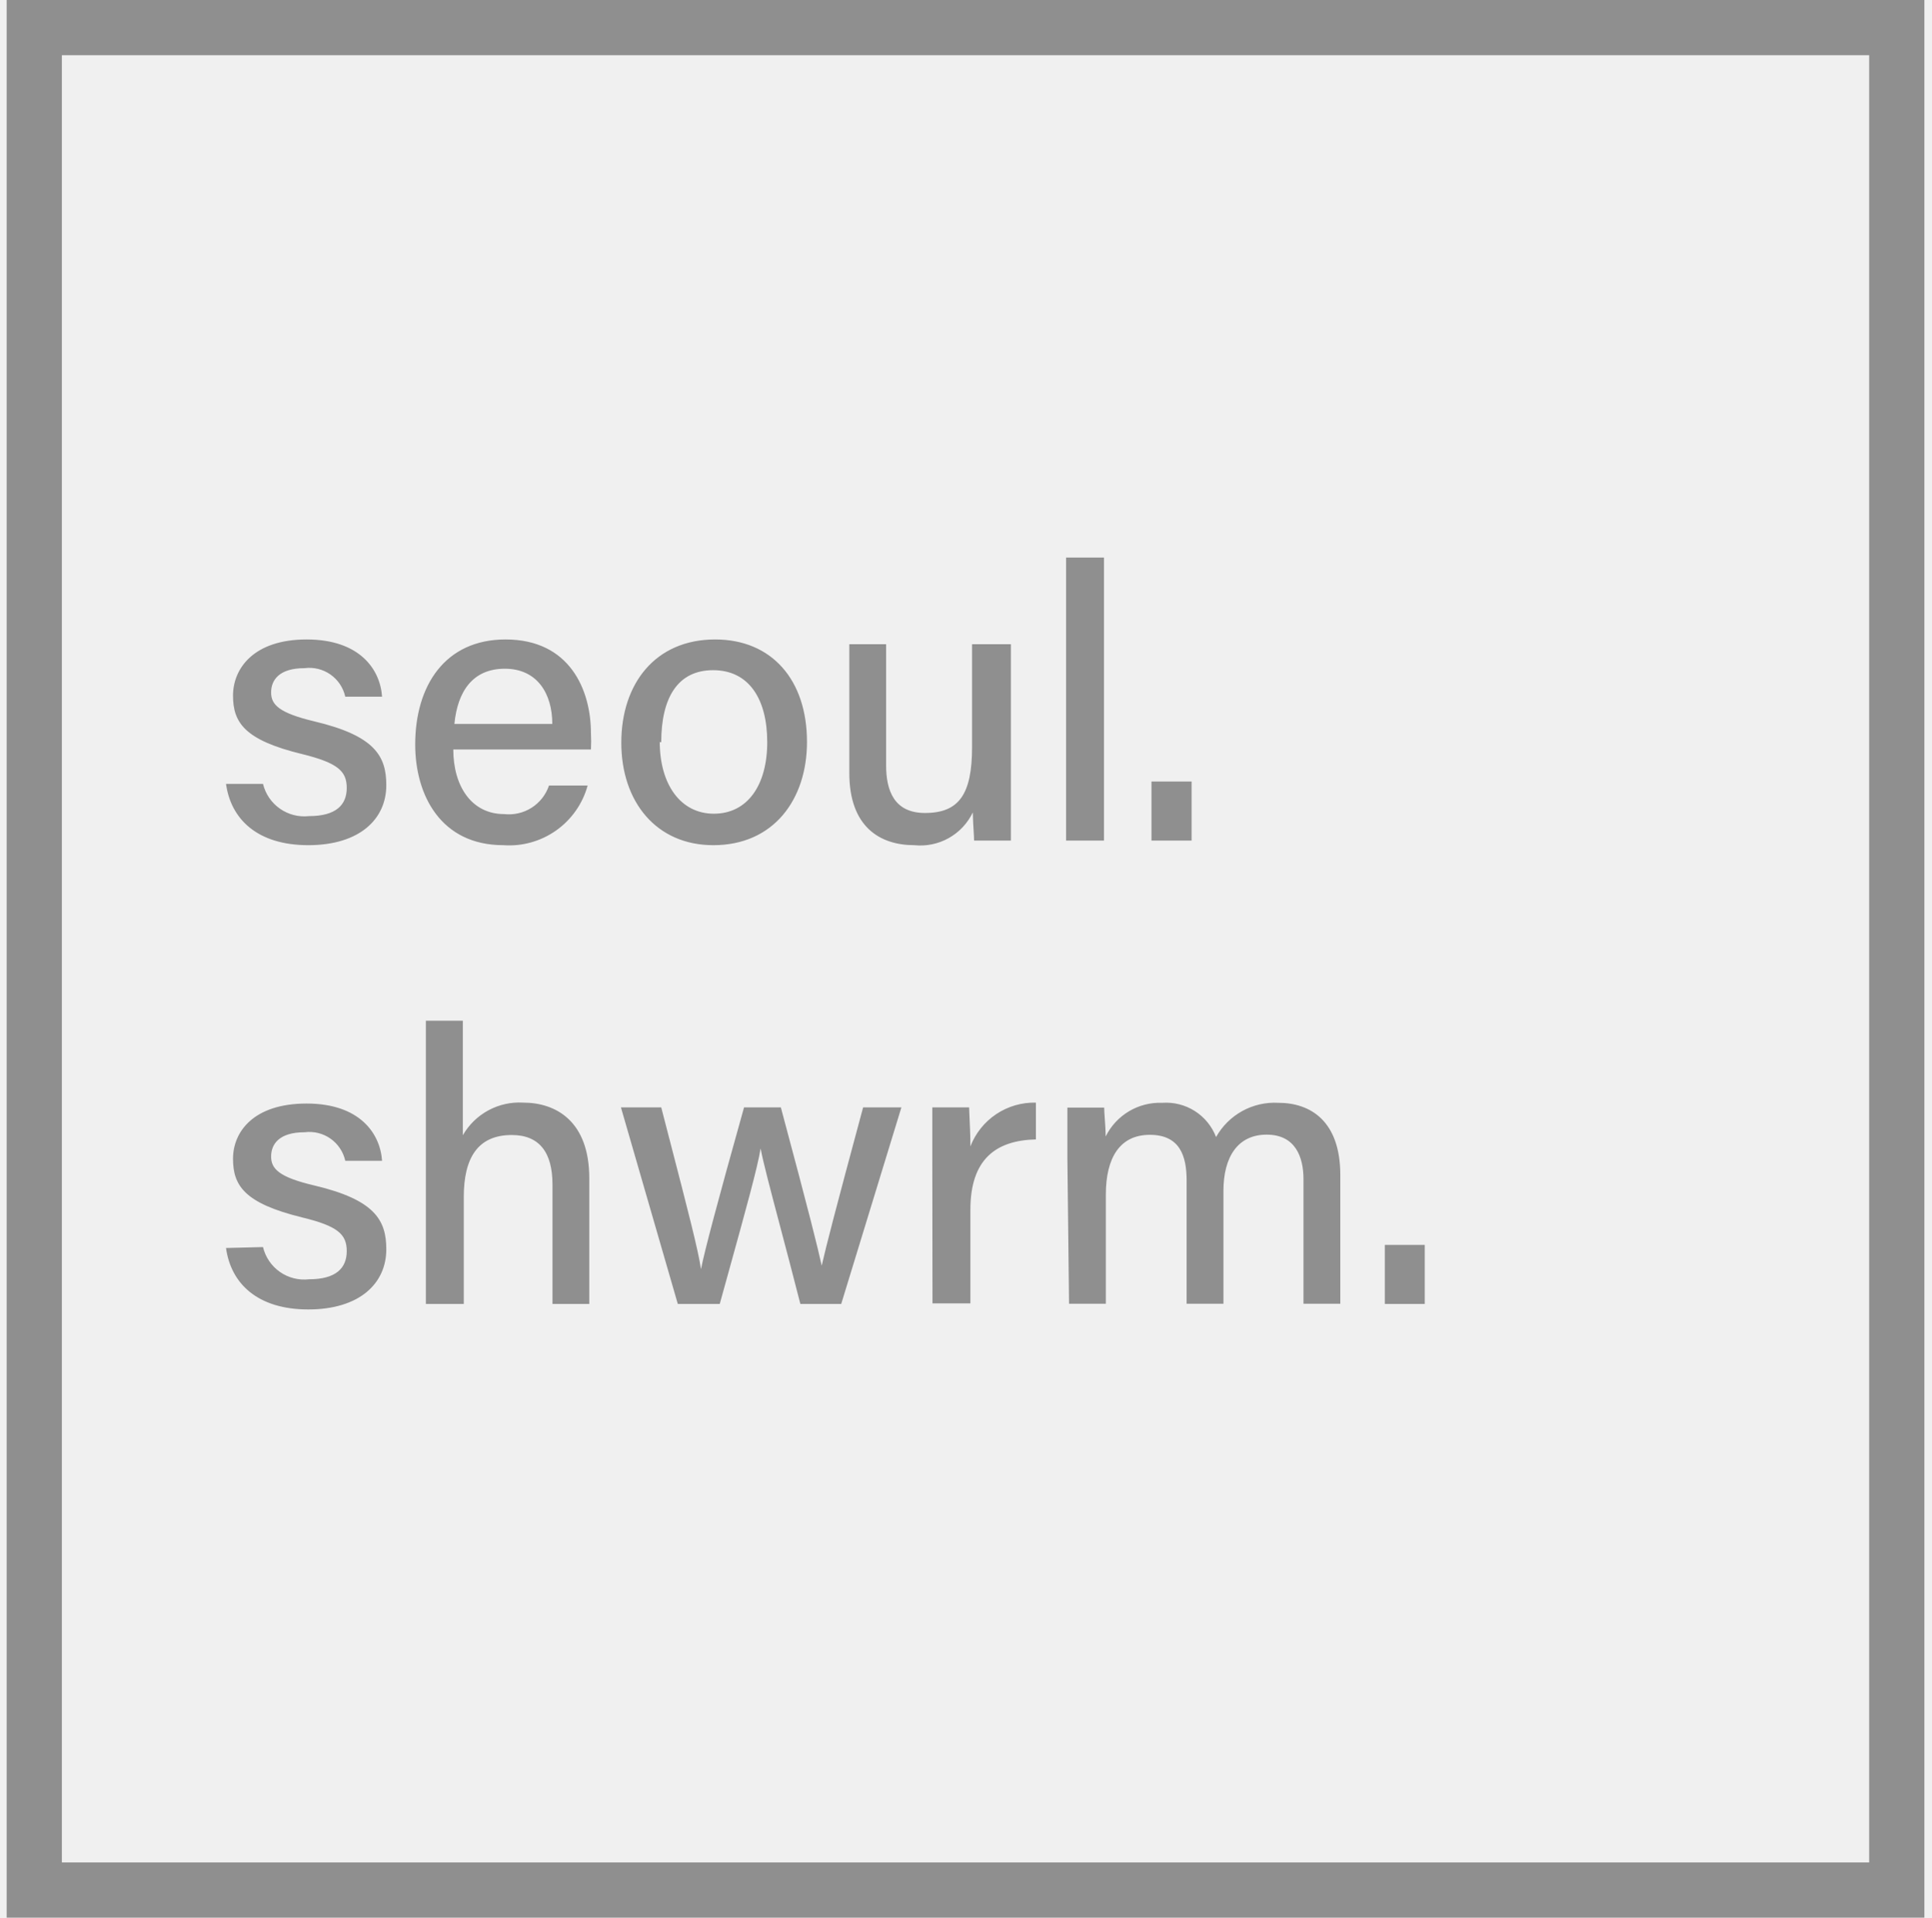
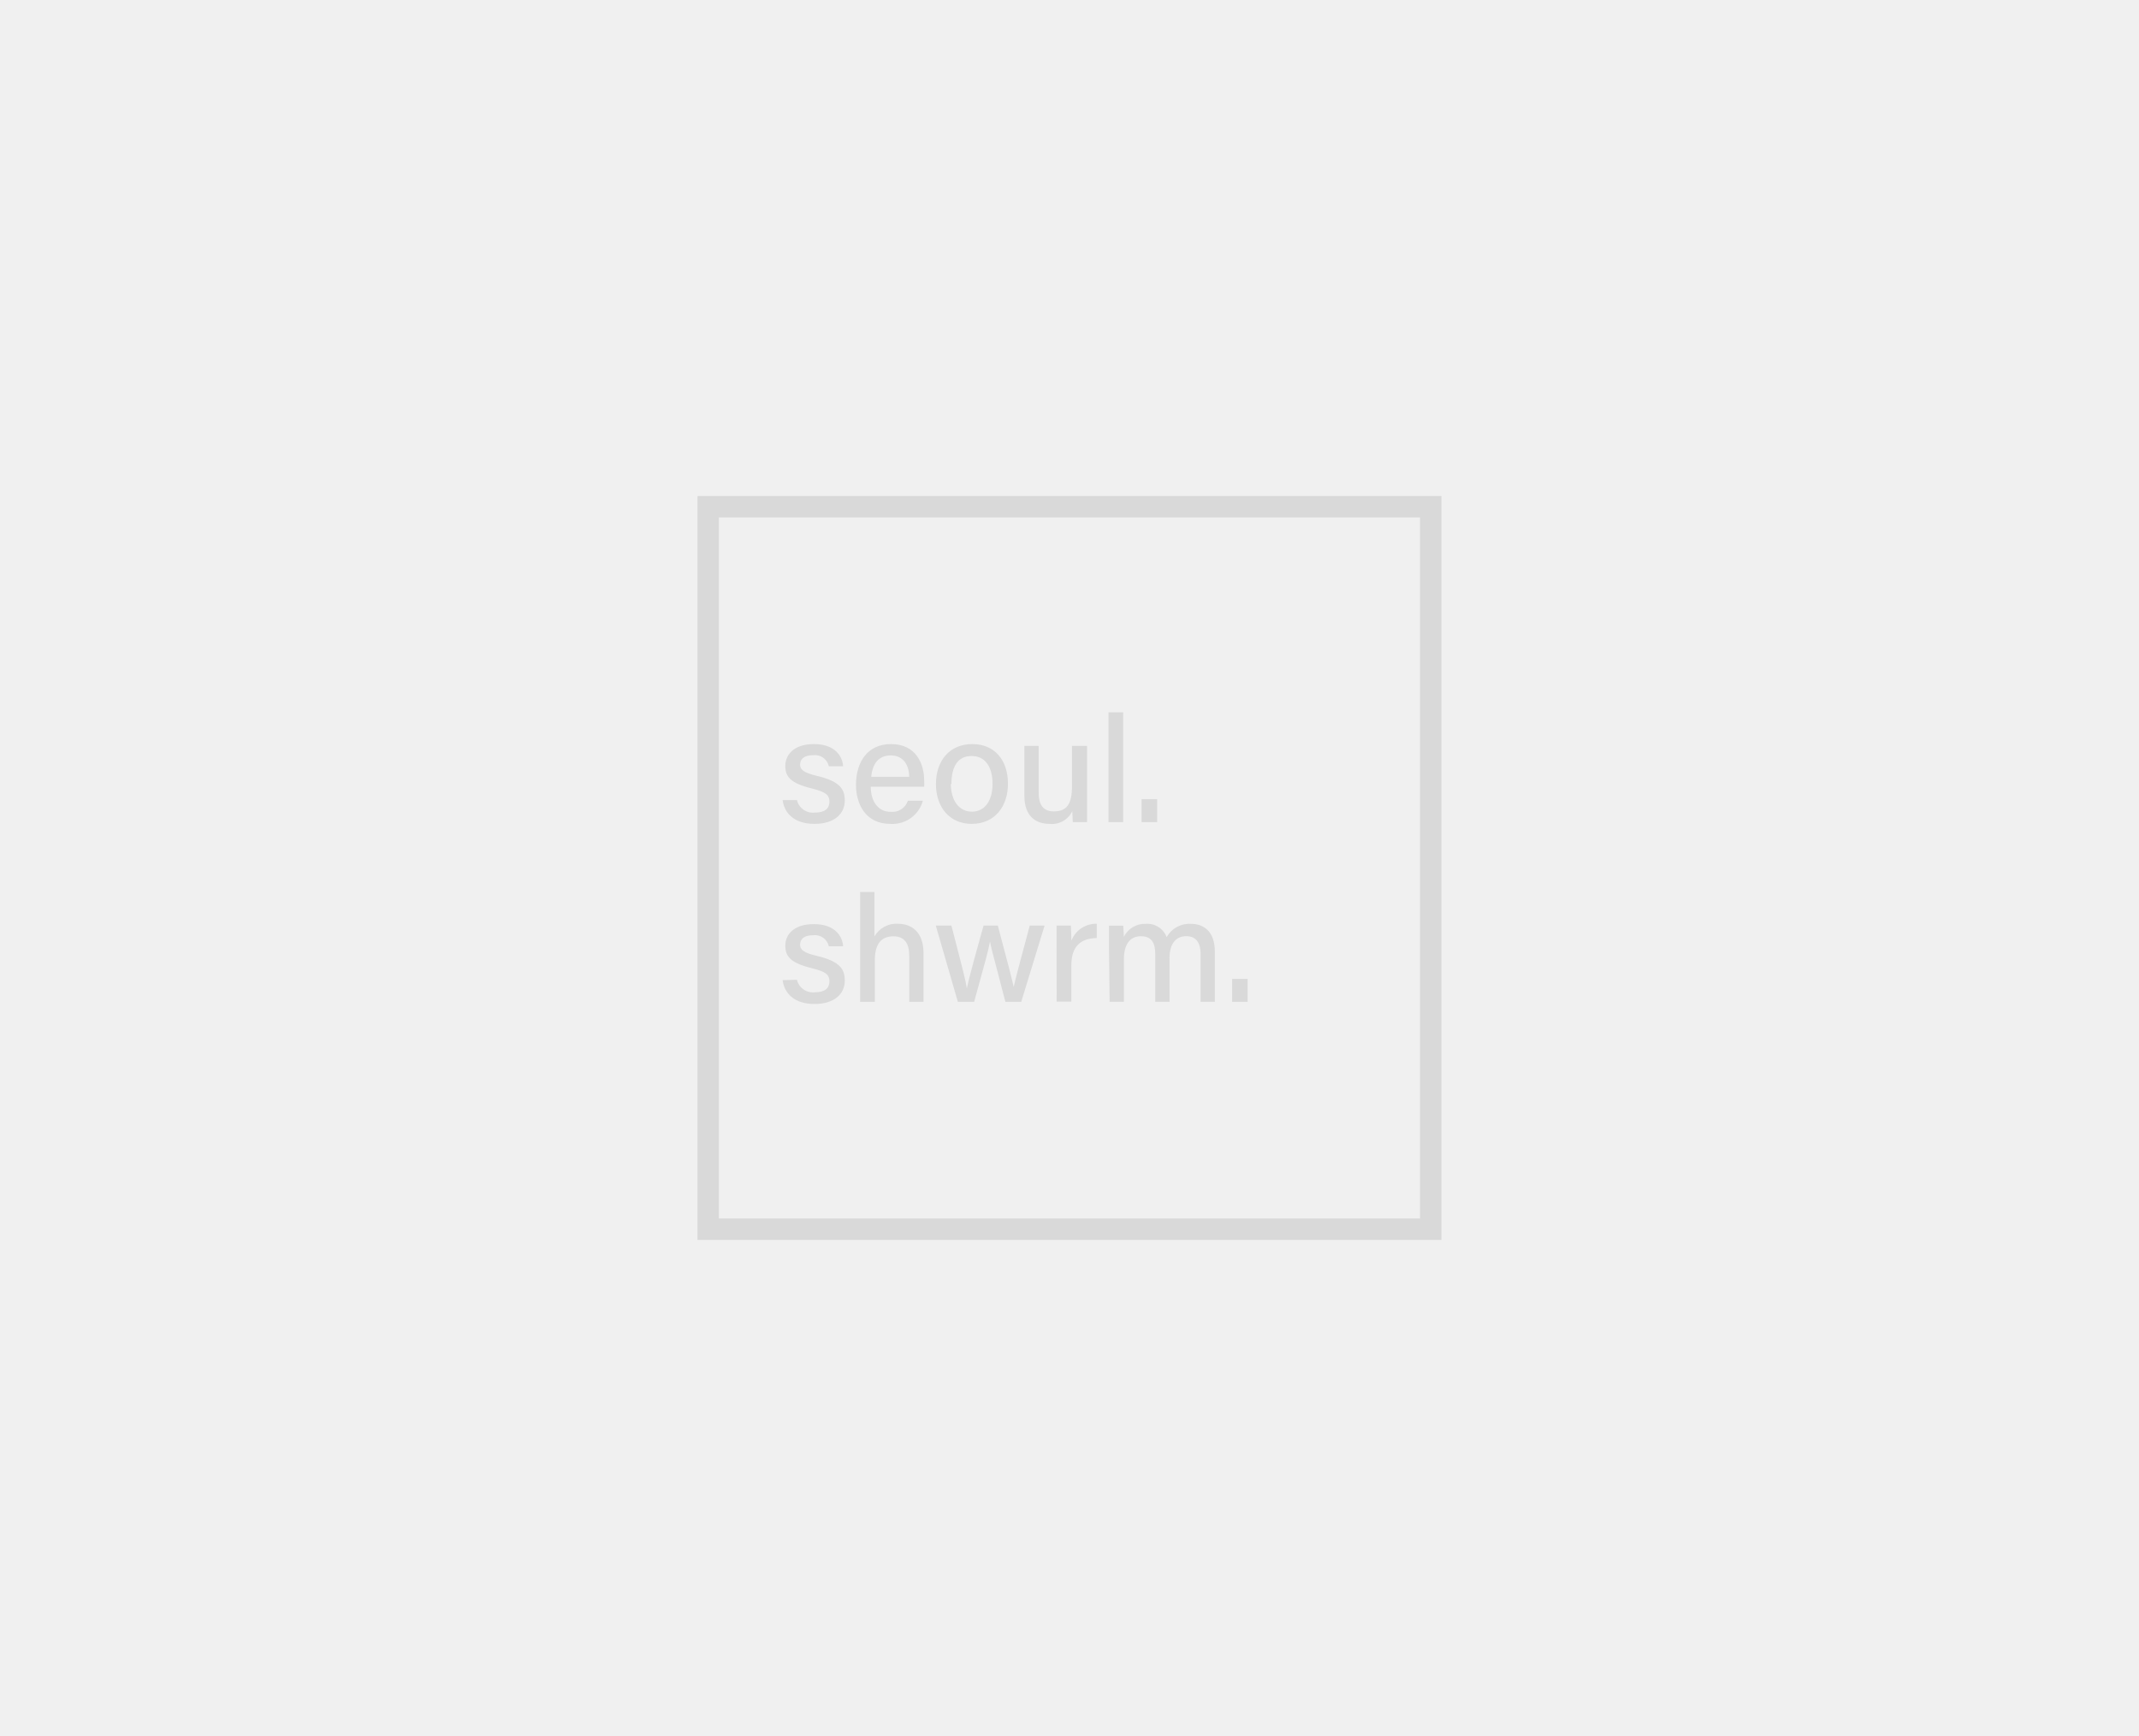
- <svg xmlns="http://www.w3.org/2000/svg" width="145" height="144" viewBox="0 0 145 144" fill="none">
-   <g clip-path="url(#clip0_180_2018)">
-     <path fill-rule="evenodd" clip-rule="evenodd" d="M144.486 143.986H0.5V0H144.486V143.986ZM4.645 139.841H140.341V4.145H4.645V139.841ZM19.747 58.86C19.93 59.614 20.382 60.276 21.018 60.721C21.654 61.166 22.43 61.364 23.201 61.278C25.246 61.278 26.034 60.421 26.034 59.164C26.034 57.907 25.37 57.285 22.69 56.622C18.351 55.572 17.495 54.245 17.495 52.228C17.495 50.211 19.028 48.014 23.021 48.014C27.015 48.014 28.548 50.266 28.686 52.311H25.923C25.773 51.637 25.377 51.044 24.812 50.647C24.247 50.251 23.554 50.08 22.869 50.169C20.935 50.169 20.355 51.081 20.355 51.993C20.355 52.905 20.935 53.527 23.588 54.162C28.148 55.24 29.004 56.774 29.004 58.957C29.004 61.513 26.987 63.461 23.146 63.461C19.305 63.461 17.329 61.485 16.97 58.86H19.747ZM37.847 61.126C35.416 61.126 34.034 59.04 34.034 56.276H44.369C44.391 55.871 44.391 55.465 44.369 55.06C44.369 51.8 42.78 48.014 37.958 48.014C33.426 48.014 31.174 51.468 31.174 55.903C31.174 59.717 33.108 63.461 37.792 63.461C39.202 63.563 40.603 63.172 41.758 62.355C42.911 61.539 43.747 60.348 44.12 58.984H41.219C40.986 59.673 40.525 60.261 39.912 60.651C39.298 61.041 38.569 61.208 37.847 61.126ZM37.903 50.211C40.321 50.211 41.467 52.062 41.467 54.356H34.117C34.352 51.924 35.485 50.211 37.903 50.211ZM60.59 55.71C60.59 60.007 58.103 63.461 53.557 63.461C49.274 63.461 46.648 60.2 46.648 55.765C46.648 51.33 49.205 48.014 53.695 48.014C57.937 48.014 60.59 51.04 60.59 55.71ZM49.536 55.71C49.536 58.874 51.084 61.098 53.598 61.098C56.113 61.098 57.605 58.971 57.605 55.724C57.605 52.477 56.224 50.321 53.543 50.321C50.862 50.321 49.647 52.421 49.647 55.737L49.536 55.71ZM75.899 63.116V58.819V48.373H72.984V56.097C72.984 59.661 71.989 61.043 69.447 61.043C67.125 61.043 66.531 59.344 66.531 57.465V48.373H63.768V58.045C63.768 62.08 66.061 63.461 68.645 63.461C69.542 63.555 70.446 63.369 71.232 62.929C72.019 62.488 72.65 61.815 73.039 61.002C73.047 61.482 73.076 61.966 73.101 62.367V62.368C73.12 62.682 73.136 62.946 73.136 63.116H75.899ZM80.044 63.116V41.865H82.89V63.116H80.044ZM86.455 58.68V63.116H89.467V58.68H86.455ZM19.747 93.637C19.928 94.393 20.379 95.056 21.015 95.502C21.652 95.947 22.429 96.144 23.201 96.055C25.246 96.055 26.034 95.199 26.034 93.941C26.034 92.684 25.37 92.062 22.69 91.413C18.351 90.349 17.495 89.022 17.495 87.005C17.495 84.988 19.028 82.86 23.021 82.86C27.015 82.86 28.548 85.112 28.686 87.157H25.923C25.773 86.483 25.377 85.89 24.812 85.493C24.247 85.097 23.554 84.927 22.869 85.016C20.935 85.016 20.355 85.927 20.355 86.839C20.355 87.751 20.935 88.387 23.588 89.009C28.148 90.086 29.004 91.62 29.004 93.803C29.004 96.373 26.987 98.321 23.146 98.321C19.305 98.321 17.329 96.345 16.97 93.706L19.747 93.637ZM34.752 85.237V76.642H31.975V97.907H34.821V89.879C34.821 86.964 35.857 85.223 38.427 85.223C40.5 85.223 41.481 86.535 41.481 88.939V97.907H44.244V88.47C44.244 84.173 41.73 82.791 39.284 82.791C38.376 82.737 37.471 82.937 36.67 83.369C35.869 83.801 35.205 84.448 34.752 85.237ZM49.647 83.15C49.863 83.985 50.068 84.776 50.261 85.524L50.262 85.524C51.629 90.798 52.437 93.916 52.631 95.295C52.907 93.914 53.819 90.445 55.864 83.15H58.628C60.811 91.288 61.391 93.651 61.695 95.033C62.054 93.471 62.621 91.247 64.804 83.15H67.678L63.16 97.907H60.092C59.555 95.795 59.03 93.811 58.572 92.078C57.851 89.352 57.294 87.245 57.108 86.231C56.887 87.626 55.991 90.86 54.766 95.283L54.766 95.283L54.766 95.284L54.766 95.284L54.765 95.287C54.534 96.12 54.292 96.994 54.04 97.907H50.89L46.621 83.15H49.647ZM69.999 83.15V87.157L70.013 97.865H72.859V90.832C72.859 87.047 74.766 85.624 77.778 85.554V82.791C76.719 82.766 75.678 83.068 74.798 83.656C73.917 84.245 73.24 85.091 72.859 86.079C72.859 85.229 72.818 84.413 72.79 83.839L72.79 83.839L72.79 83.839C72.774 83.527 72.762 83.286 72.762 83.15H69.999ZM80.141 86.964V83.164H82.904C82.904 83.343 82.925 83.638 82.948 83.973L82.948 83.973C82.979 84.414 83.015 84.925 83.015 85.333C83.404 84.546 84.013 83.888 84.768 83.439C85.524 82.99 86.393 82.77 87.27 82.805C88.13 82.745 88.985 82.962 89.712 83.424C90.438 83.887 90.996 84.571 91.305 85.375C91.766 84.553 92.448 83.877 93.273 83.422C94.098 82.968 95.034 82.754 95.975 82.805C98.407 82.805 100.632 84.186 100.632 88.221V97.893H97.868V88.539C97.868 86.895 97.274 85.195 95.105 85.195C92.936 85.195 91.858 86.867 91.858 89.423V97.893H89.094V88.635C89.094 86.812 88.597 85.209 86.331 85.209C84.065 85.209 83.029 86.95 83.029 89.7V97.893H80.265L80.141 86.964ZM103.975 93.472V97.907H106.973V93.472H103.975Z" fill="#8F8F8F" />
+ <svg xmlns="http://www.w3.org/2000/svg" width="345" height="280" viewBox="0 0 345 280" fill="none">
+   <g clip-path="url(#clip0_336_2382)">
+     <path fill-rule="evenodd" clip-rule="evenodd" d="M232.488 199.988H112.5V80H232.488V199.988ZM115.954 196.534H229.034V83.454H115.954V196.534ZM128.539 129.05C128.692 129.678 129.068 130.23 129.598 130.601C130.128 130.971 130.775 131.137 131.418 131.065C133.122 131.065 133.778 130.351 133.778 129.303C133.778 128.256 133.225 127.737 130.992 127.185C127.376 126.31 126.662 125.204 126.662 123.523C126.662 121.842 127.94 120.012 131.268 120.012C134.595 120.012 135.874 121.888 135.989 123.592H133.686C133.561 123.031 133.231 122.536 132.76 122.206C132.289 121.876 131.712 121.734 131.141 121.808C129.529 121.808 129.046 122.568 129.046 123.328C129.046 124.088 129.529 124.606 131.74 125.135C135.54 126.033 136.254 127.311 136.254 129.131C136.254 131.261 134.572 132.884 131.371 132.884C128.171 132.884 126.524 131.238 126.225 129.05H128.539ZM143.623 130.938C141.596 130.938 140.445 129.2 140.445 126.897H149.058C149.076 126.559 149.076 126.221 149.058 125.884C149.058 123.166 147.733 120.012 143.715 120.012C139.938 120.012 138.062 122.89 138.062 126.586C138.062 129.764 139.674 132.884 143.577 132.884C144.752 132.969 145.92 132.643 146.881 131.963C147.843 131.283 148.539 130.29 148.85 129.154H146.432C146.239 129.728 145.854 130.218 145.343 130.543C144.832 130.867 144.225 131.007 143.623 130.938ZM143.669 121.842C145.684 121.842 146.639 123.385 146.639 125.296H140.514C140.71 123.27 141.654 121.842 143.669 121.842ZM162.575 126.425C162.575 130.006 160.502 132.884 156.714 132.884C153.145 132.884 150.957 130.167 150.957 126.471C150.957 122.775 153.087 120.012 156.829 120.012C160.364 120.012 162.575 122.533 162.575 126.425ZM153.364 126.425C153.364 129.062 154.653 130.915 156.749 130.915C158.844 130.915 160.088 129.142 160.088 126.436C160.088 123.731 158.936 121.934 156.703 121.934C154.469 121.934 153.456 123.685 153.456 126.448L153.364 126.425ZM175.333 132.596V129.016V120.311H172.903V126.747C172.903 129.718 172.074 130.869 169.955 130.869C168.021 130.869 167.526 129.453 167.526 127.887V120.311H165.223V128.371C165.223 131.733 167.135 132.884 169.288 132.884C170.035 132.962 170.788 132.807 171.444 132.441C172.099 132.074 172.625 131.513 172.949 130.835C172.956 131.235 172.98 131.638 173 131.973V131.973L173 131.973C173.016 132.235 173.03 132.455 173.03 132.596H175.333ZM178.786 132.596V114.888H181.158V132.596H178.786ZM184.129 128.9V132.596H186.639V128.9H184.129ZM128.539 158.031C128.69 158.661 129.066 159.213 129.596 159.585C130.126 159.956 130.774 160.12 131.418 160.046C133.122 160.046 133.778 159.332 133.778 158.284C133.778 157.237 133.225 156.718 130.992 156.177C127.376 155.291 126.662 154.185 126.662 152.504C126.662 150.823 127.94 149.05 131.268 149.05C134.595 149.05 135.874 150.927 135.989 152.631H133.686C133.561 152.069 133.231 151.575 132.76 151.245C132.289 150.914 131.712 150.772 131.141 150.846C129.529 150.846 129.046 151.606 129.046 152.366C129.046 153.126 129.529 153.656 131.74 154.174C135.54 155.072 136.254 156.35 136.254 158.169C136.254 160.311 134.572 161.934 131.371 161.934C128.171 161.934 126.524 160.288 126.225 158.089L128.539 158.031ZM141.043 151.03V143.869H138.729V161.589H141.101V154.899C141.101 152.47 141.964 151.019 144.106 151.019C145.833 151.019 146.651 152.113 146.651 154.116V161.589H148.953V153.725C148.953 150.144 146.858 148.992 144.82 148.992C144.063 148.947 143.309 149.114 142.642 149.474C141.974 149.834 141.421 150.373 141.043 151.03ZM153.455 149.292C153.636 149.988 153.806 150.647 153.968 151.27C155.108 155.665 155.781 158.263 155.943 159.413C156.173 158.261 156.933 155.371 158.637 149.292H160.94C162.759 156.074 163.242 158.043 163.496 159.194C163.795 157.893 164.267 156.039 166.086 149.292H168.481L164.716 161.589H162.16C161.713 159.829 161.275 158.176 160.893 156.731C160.292 154.46 159.828 152.704 159.673 151.859C159.489 153.022 158.743 155.717 157.722 159.403L157.722 159.403L157.721 159.403L157.721 159.403C157.529 160.098 157.327 160.828 157.117 161.589H154.492L150.934 149.292H153.455ZM170.416 149.292V152.631L170.427 161.554H172.799V155.694C172.799 152.539 174.388 151.353 176.898 151.295V148.993C176.016 148.971 175.149 149.223 174.415 149.714C173.681 150.204 173.117 150.909 172.799 151.733C172.799 151.024 172.765 150.344 172.741 149.865L172.741 149.865L172.741 149.864C172.728 149.605 172.719 149.405 172.719 149.292H170.416ZM178.867 152.47V149.303H181.17C181.17 149.452 181.187 149.698 181.207 149.977L181.207 149.978C181.233 150.345 181.262 150.771 181.262 151.111C181.587 150.455 182.094 149.906 182.724 149.533C183.353 149.159 184.077 148.975 184.809 149.004C185.525 148.954 186.238 149.135 186.843 149.52C187.448 149.906 187.914 150.476 188.171 151.146C188.555 150.461 189.123 149.897 189.811 149.519C190.499 149.14 191.279 148.962 192.063 149.004C194.089 149.004 195.943 150.155 195.943 153.518V161.577H193.64V153.782C193.64 152.412 193.145 150.996 191.337 150.996C189.53 150.996 188.632 152.389 188.632 154.519V161.577H186.329V153.863C186.329 152.343 185.914 151.007 184.026 151.007C182.138 151.007 181.274 152.458 181.274 154.75V161.577H178.971L178.867 152.47ZM198.729 157.893V161.589H201.228V157.893H198.729Z" fill="#D9D9D9" />
  </g>
  <defs>
-     <clipPath id="clip0_180_2018">
-       <rect width="144" height="144" fill="white" transform="translate(0.5)" />
+     <clipPath id="clip0_336_2382">
+       <rect width="120" height="120" fill="white" transform="translate(112.5 80)" />
    </clipPath>
  </defs>
</svg>
